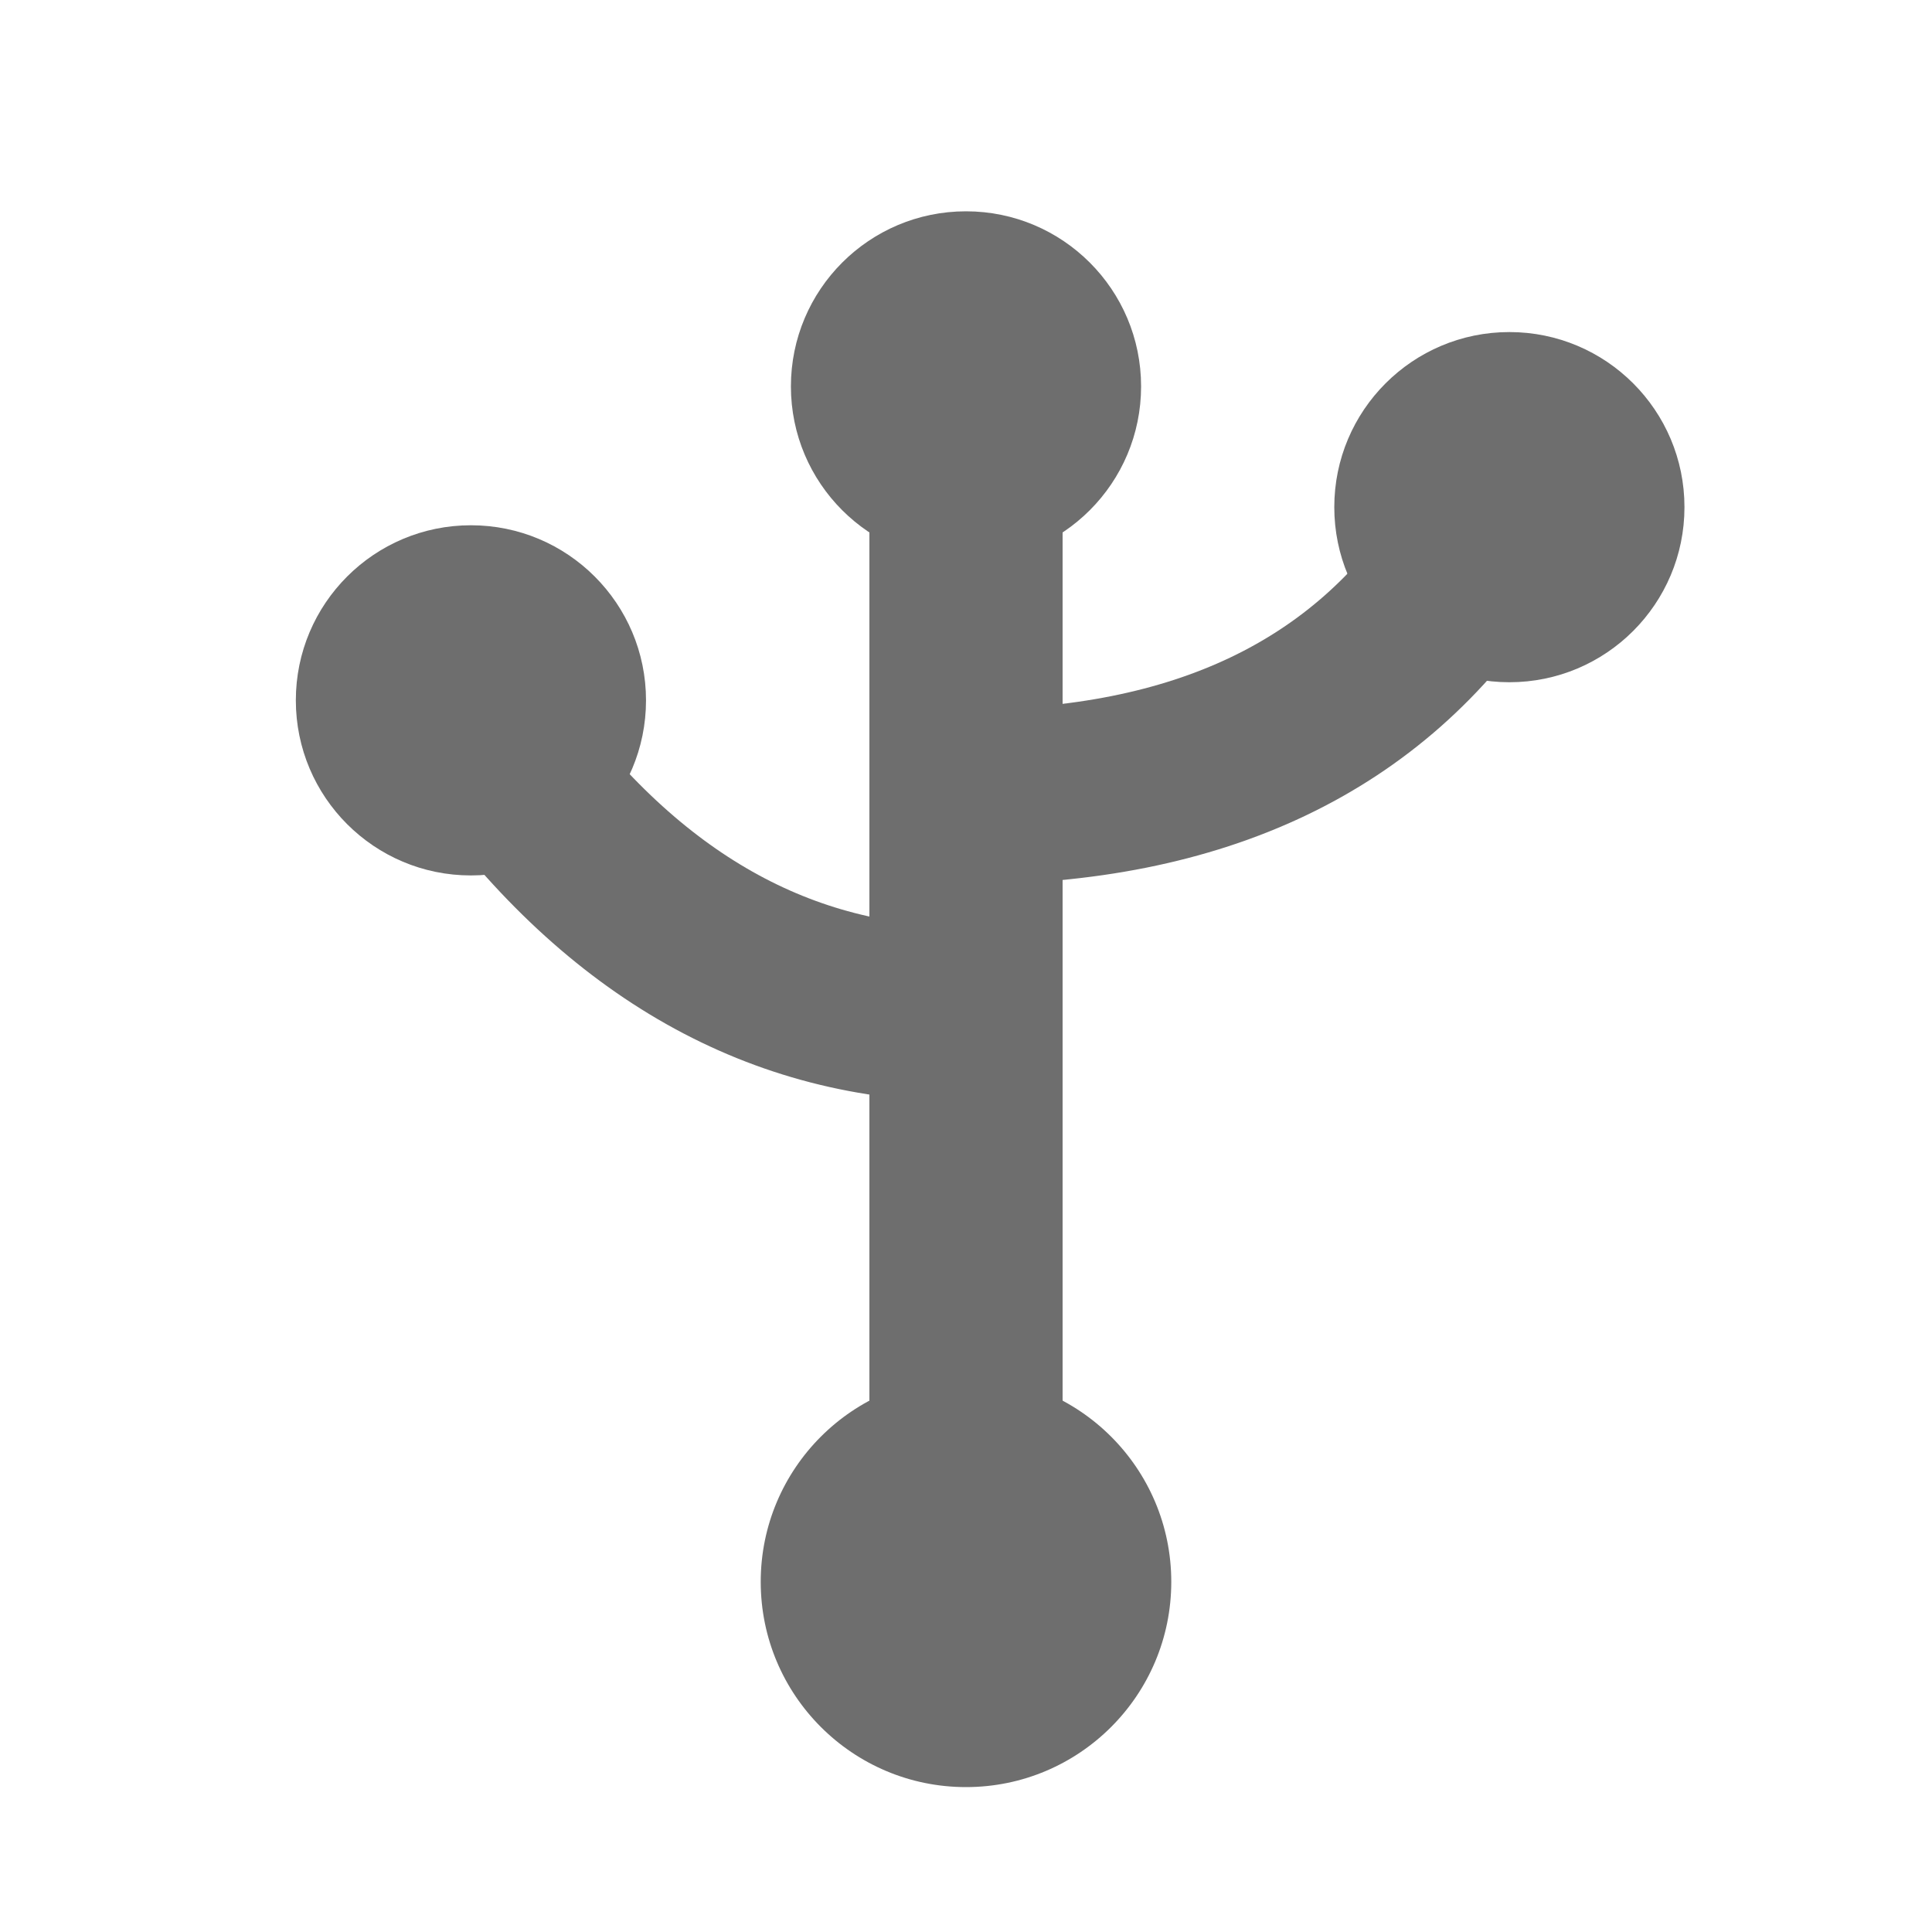
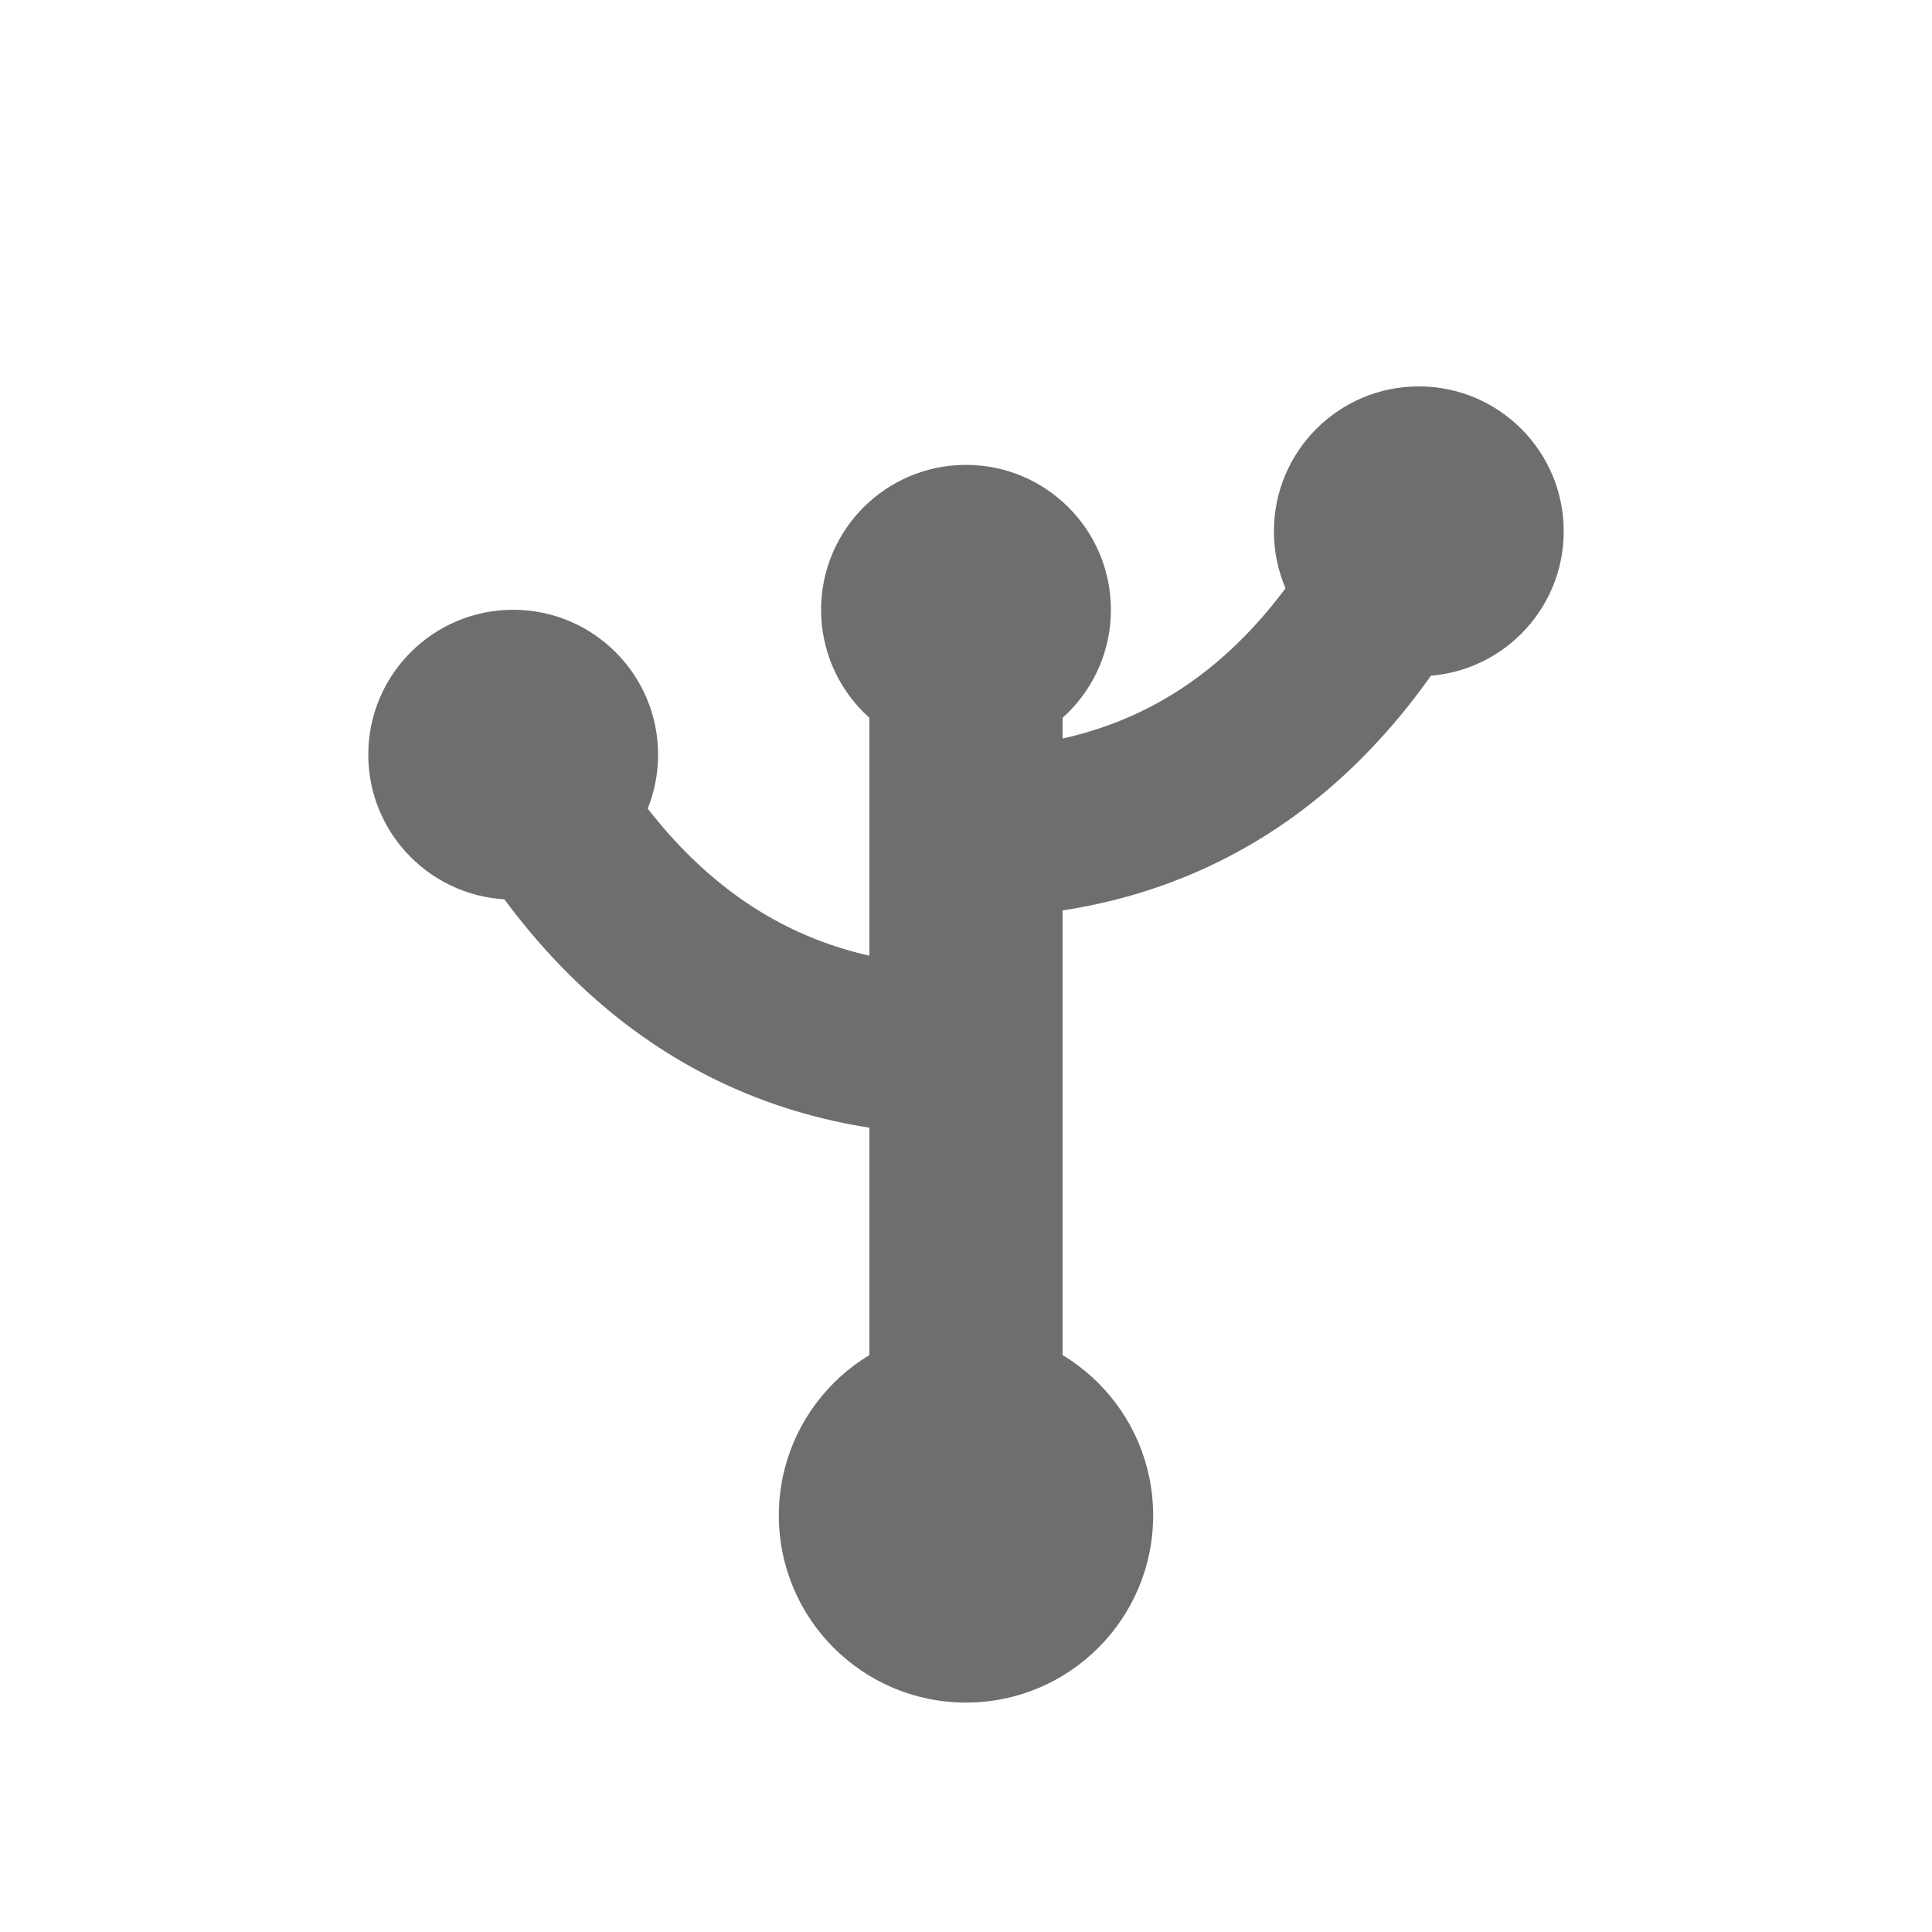
<svg xmlns="http://www.w3.org/2000/svg" width="16" height="16" viewBox="0 0 16 16" fill="none">
-   <path d="M8 3.8V12.6" stroke="#6E6E6E" stroke-width="1.6" stroke-linecap="round" />
-   <path d="M8 8.4Q5.7 8.4 4.1 6.2" stroke="#6E6E6E" stroke-width="1.45" stroke-linecap="round" fill="none" />
-   <path d="M8 6.6Q10.9 6.6 12.2 4.6" stroke="#6E6E6E" stroke-width="1.45" stroke-linecap="round" fill="none" />
-   <circle cx="8" cy="3.2" r="1.45" fill="#6E6E6E" />
-   <circle cx="3.9" cy="5.8" r="1.45" fill="#6E6E6E" />
-   <circle cx="12.5" cy="4.2" r="1.45" fill="#6E6E6E" />
-   <circle cx="8" cy="13.1" r="1.7" fill="#6E6E6E" />
+   <path d="M8 12.4V5.05" stroke="#6E6E6E" stroke-width="1.6" stroke-linecap="round" />
+   <path d="M8 8.7Q5.55 8.7 4.25 6.25" stroke="#6E6E6E" stroke-width="1.4" stroke-linecap="round" />
+   <path d="M8 6.9Q10.5 6.9 11.75 4.4" stroke="#6E6E6E" stroke-width="1.4" stroke-linecap="round" />
+   <circle cx="8" cy="5.05" r="1.2" fill="#6E6E6E" />
+   <circle cx="4.25" cy="6.25" r="1.2" fill="#6E6E6E" />
+   <circle cx="11.75" cy="4.4" r="1.2" fill="#6E6E6E" />
+   <circle cx="8" cy="12.55" r="1.55" fill="#6E6E6E" />
</svg>
